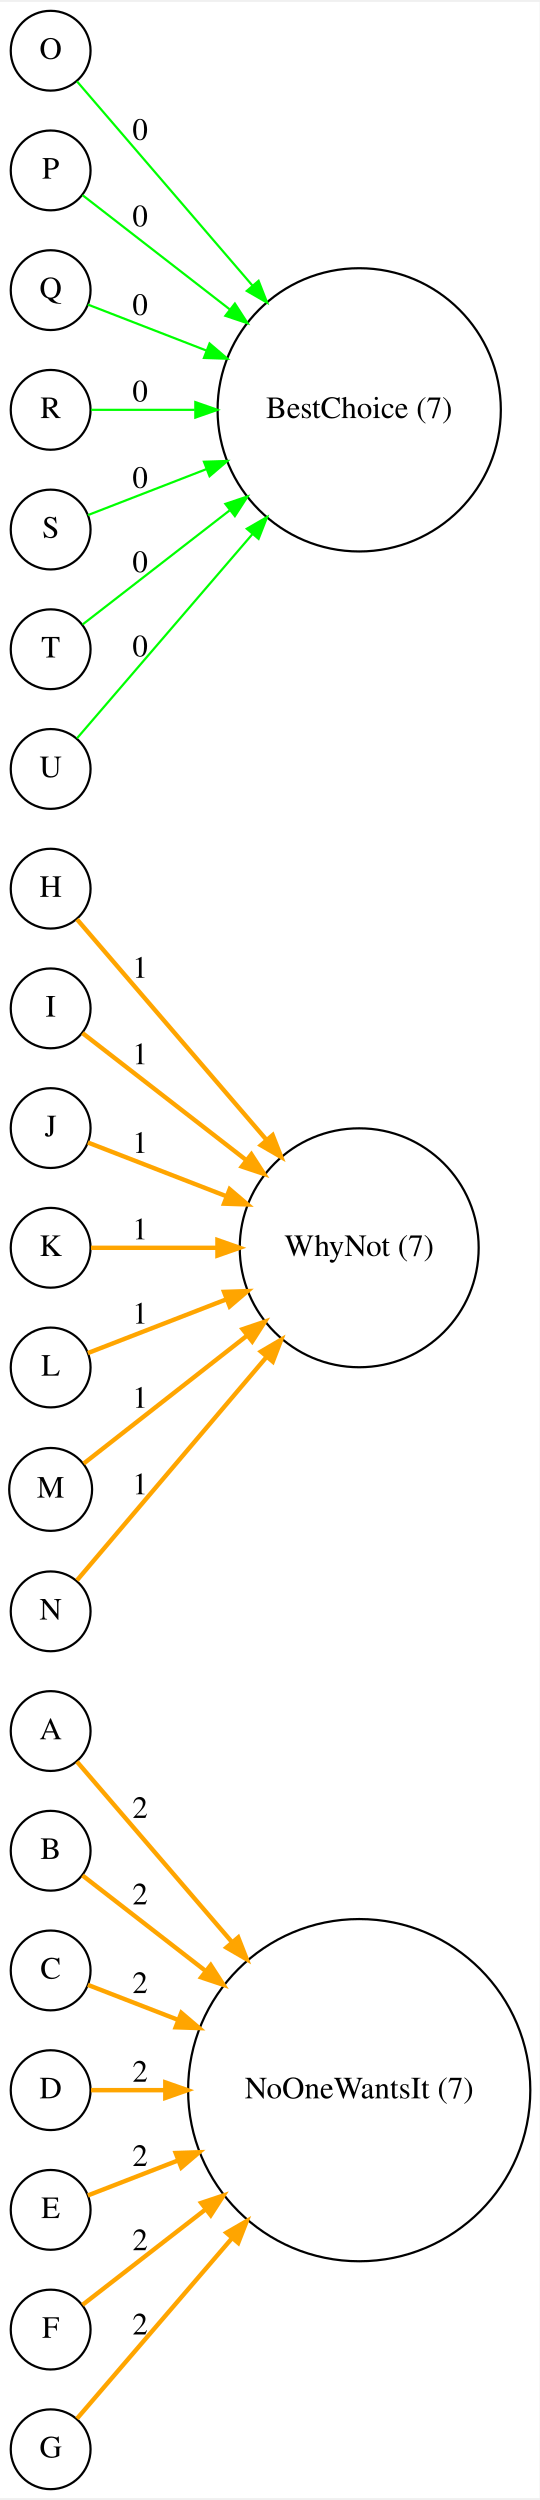
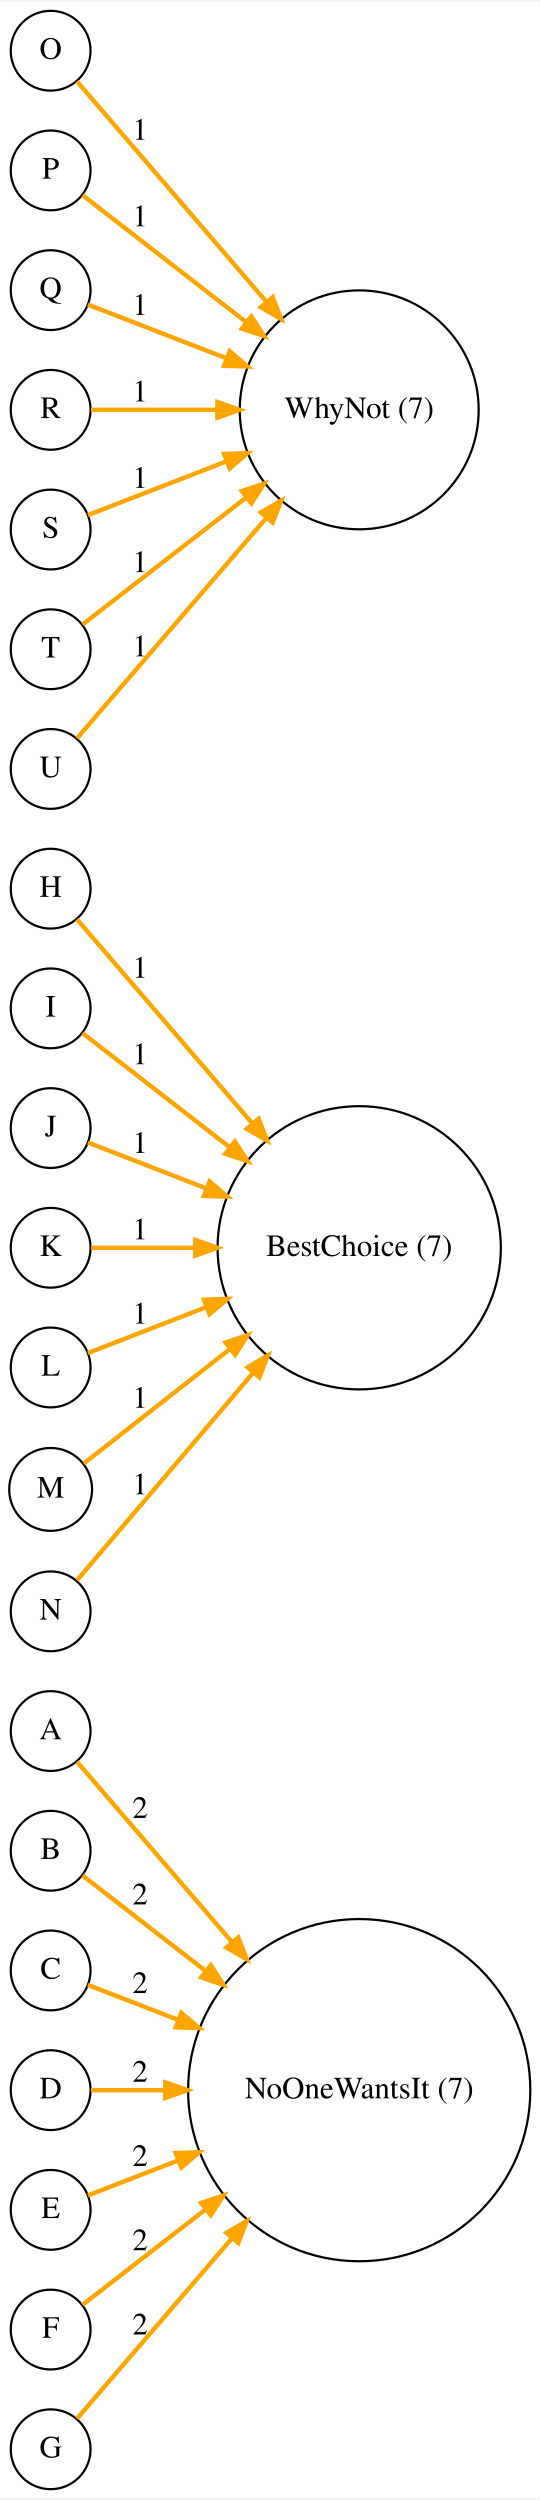
<svg xmlns="http://www.w3.org/2000/svg" width="243pt" height="1126pt" viewBox="0.00 0.00 243.38 1126.00">
  <g id="graph0" class="graph" transform="scale(1 1) rotate(0) translate(4 1122)">
    <polygon fill="#ffffff" stroke="transparent" points="-4,4 -4,-1122 239.383,-1122 239.383,4 -4,4" />
    <g id="node1" class="node">
      <ellipse fill="none" stroke="#000000" cx="18.848" cy="-342" rx="18" ry="18" />
      <text text-anchor="middle" x="18.848" y="-338.3" font-family="Times,serif" font-size="14.00" fill="#000000">A</text>
    </g>
    <g id="node2" class="node">
      <ellipse fill="none" stroke="#000000" cx="158.04" cy="-180" rx="77.187" ry="77.187" />
      <text text-anchor="middle" x="158.04" y="-176.3" font-family="Times,serif" font-size="14.00" fill="#000000">NoOneWantsIt (7)</text>
    </g>
    <g id="edge1" class="edge">
      <path fill="none" stroke="#ffa500" stroke-width="2" d="M30.716,-328.188C46.292,-310.06 74.716,-276.978 100.762,-246.663" />
      <polygon fill="#ffa500" stroke="#ffa500" stroke-width="2" points="103.462,-248.892 107.324,-239.026 98.152,-244.33 103.462,-248.892" />
      <text text-anchor="middle" x="59.197" y="-302.8" font-family="Times,serif" font-size="14.00" fill="#000000">2</text>
    </g>
    <g id="node3" class="node">
      <ellipse fill="none" stroke="#000000" cx="18.848" cy="-288" rx="18" ry="18" />
      <text text-anchor="middle" x="18.848" y="-284.3" font-family="Times,serif" font-size="14.00" fill="#000000">B</text>
    </g>
    <g id="edge2" class="edge">
      <path fill="none" stroke="#ffa500" stroke-width="2" d="M33.22,-276.849C46.647,-266.431 67.727,-250.074 88.768,-233.749" />
      <polygon fill="#ffa500" stroke="#ffa500" stroke-width="2" points="91.059,-236.401 96.814,-227.505 86.768,-230.87 91.059,-236.401" />
      <text text-anchor="middle" x="59.197" y="-263.8" font-family="Times,serif" font-size="14.00" fill="#000000">2</text>
    </g>
    <g id="node4" class="node">
      <ellipse fill="none" stroke="#000000" cx="18.848" cy="-234" rx="18" ry="18" />
      <text text-anchor="middle" x="18.848" y="-230.3" font-family="Times,serif" font-size="14.00" fill="#000000">C</text>
    </g>
    <g id="edge3" class="edge">
      <path fill="none" stroke="#ffa500" stroke-width="2" d="M35.638,-227.486C46.237,-223.375 60.799,-217.725 76.186,-211.756" />
      <polygon fill="#ffa500" stroke="#ffa500" stroke-width="2" points="77.789,-214.888 85.846,-208.008 75.257,-208.362 77.789,-214.888" />
      <text text-anchor="middle" x="59.197" y="-223.8" font-family="Times,serif" font-size="14.00" fill="#000000">2</text>
    </g>
    <g id="node5" class="node">
      <ellipse fill="none" stroke="#000000" cx="18.848" cy="-180" rx="18" ry="18" />
      <text text-anchor="middle" x="18.848" y="-176.3" font-family="Times,serif" font-size="14.00" fill="#000000">D</text>
    </g>
    <g id="edge4" class="edge">
      <path fill="none" stroke="#ffa500" stroke-width="2" d="M37.045,-180C46.116,-180 57.819,-180 70.364,-180" />
      <polygon fill="#ffa500" stroke="#ffa500" stroke-width="2" points="70.571,-183.5 80.571,-180 70.571,-176.5 70.571,-183.5" />
      <text text-anchor="middle" x="59.197" y="-183.8" font-family="Times,serif" font-size="14.00" fill="#000000">2</text>
    </g>
    <g id="node6" class="node">
      <ellipse fill="none" stroke="#000000" cx="18.848" cy="-126" rx="18" ry="18" />
      <text text-anchor="middle" x="18.848" y="-122.3" font-family="Times,serif" font-size="14.00" fill="#000000">E</text>
    </g>
    <g id="edge5" class="edge">
      <path fill="none" stroke="#ffa500" stroke-width="2" d="M35.638,-132.514C46.237,-136.625 60.799,-142.275 76.186,-148.244" />
      <polygon fill="#ffa500" stroke="#ffa500" stroke-width="2" points="75.257,-151.638 85.846,-151.992 77.789,-145.112 75.257,-151.638" />
      <text text-anchor="middle" x="59.197" y="-145.8" font-family="Times,serif" font-size="14.00" fill="#000000">2</text>
    </g>
    <g id="node7" class="node">
      <ellipse fill="none" stroke="#000000" cx="18.848" cy="-72" rx="18" ry="18" />
      <text text-anchor="middle" x="18.848" y="-68.3" font-family="Times,serif" font-size="14.00" fill="#000000">F</text>
    </g>
    <g id="edge6" class="edge">
      <path fill="none" stroke="#ffa500" stroke-width="2" d="M33.22,-83.151C46.647,-93.569 67.727,-109.926 88.768,-126.251" />
      <polygon fill="#ffa500" stroke="#ffa500" stroke-width="2" points="86.768,-129.13 96.814,-132.495 91.059,-123.599 86.768,-129.13" />
      <text text-anchor="middle" x="59.197" y="-107.8" font-family="Times,serif" font-size="14.00" fill="#000000">2</text>
    </g>
    <g id="node8" class="node">
      <ellipse fill="none" stroke="#000000" cx="18.848" cy="-18" rx="18" ry="18" />
      <text text-anchor="middle" x="18.848" y="-14.3" font-family="Times,serif" font-size="14.00" fill="#000000">G</text>
    </g>
    <g id="edge7" class="edge">
      <path fill="none" stroke="#ffa500" stroke-width="2" d="M30.716,-31.812C46.292,-49.94 74.716,-83.022 100.762,-113.337" />
      <polygon fill="#ffa500" stroke="#ffa500" stroke-width="2" points="98.152,-115.67 107.324,-120.974 103.462,-111.108 98.152,-115.67" />
      <text text-anchor="middle" x="59.197" y="-69.8" font-family="Times,serif" font-size="14.00" fill="#000000">2</text>
    </g>
    <g id="node9" class="node">
      <ellipse fill="none" stroke="#000000" cx="18.848" cy="-722" rx="18" ry="18" />
      <text text-anchor="middle" x="18.848" y="-718.3" font-family="Times,serif" font-size="14.00" fill="#000000">H</text>
    </g>
    <g id="node10" class="node">
-       <ellipse fill="none" stroke="#000000" cx="158.04" cy="-560" rx="53.891" ry="53.891" />
-       <text text-anchor="middle" x="158.04" y="-556.3" font-family="Times,serif" font-size="14.00" fill="#000000">WhyNot (7)</text>
+       <ellipse fill="none" stroke="#000000" cx="158.04" cy="-560" rx="63.889" ry="63.889" />
+       <text text-anchor="middle" x="158.04" y="-556.3" font-family="Times,serif" font-size="14.00" fill="#000000">BestChoice (7)</text>
    </g>
    <g id="edge8" class="edge">
-       <path fill="none" stroke="#ffa500" stroke-width="2" d="M30.716,-708.188C49.48,-686.349 86.89,-642.809 116.326,-608.549" />
-       <polygon fill="#ffa500" stroke="#ffa500" stroke-width="2" points="118.995,-610.814 122.857,-600.948 113.685,-606.252 118.995,-610.814" />
+       <path fill="none" stroke="#ffa500" stroke-width="2" d="M30.716,-708.188C48.123,-687.929 81.576,-648.993 109.825,-616.116" />
+       <polygon fill="#ffa500" stroke="#ffa500" stroke-width="2" points="112.645,-618.204 116.507,-608.338 107.336,-613.642 112.645,-618.204" />
      <text text-anchor="middle" x="59.197" y="-681.8" font-family="Times,serif" font-size="14.00" fill="#000000">1</text>
    </g>
    <g id="node11" class="node">
      <ellipse fill="none" stroke="#000000" cx="18.848" cy="-668" rx="18" ry="18" />
      <text text-anchor="middle" x="18.848" y="-664.3" font-family="Times,serif" font-size="14.00" fill="#000000">I</text>
    </g>
    <g id="edge9" class="edge">
-       <path fill="none" stroke="#ffa500" stroke-width="2" d="M33.22,-656.849C50.593,-643.369 80.781,-619.946 107.117,-599.511" />
-       <polygon fill="#ffa500" stroke="#ffa500" stroke-width="2" points="109.393,-602.176 115.148,-593.28 105.102,-596.645 109.393,-602.176" />
+       <path fill="none" stroke="#ffa500" stroke-width="2" d="M33.22,-656.849C48.946,-644.647 75.171,-624.298 99.535,-605.394" />
+       <polygon fill="#ffa500" stroke="#ffa500" stroke-width="2" points="101.953,-607.948 107.709,-599.053 97.662,-602.418 101.953,-607.948" />
      <text text-anchor="middle" x="59.197" y="-642.8" font-family="Times,serif" font-size="14.00" fill="#000000">1</text>
    </g>
    <g id="node12" class="node">
      <ellipse fill="none" stroke="#000000" cx="18.848" cy="-614" rx="18" ry="18" />
      <text text-anchor="middle" x="18.848" y="-610.3" font-family="Times,serif" font-size="14.00" fill="#000000">J</text>
    </g>
    <g id="edge10" class="edge">
-       <path fill="none" stroke="#ffa500" stroke-width="2" d="M35.638,-607.486C51.202,-601.448 75.313,-592.094 98.034,-583.279" />
-       <polygon fill="#ffa500" stroke="#ffa500" stroke-width="2" points="99.601,-586.426 107.658,-579.546 97.069,-579.9 99.601,-586.426" />
+       <path fill="none" stroke="#ffa500" stroke-width="2" d="M35.638,-607.486C49.183,-602.231 69.203,-594.465 89.145,-586.728" />
+       <polygon fill="#ffa500" stroke="#ffa500" stroke-width="2" points="90.531,-589.944 98.588,-583.064 87.999,-583.418 90.531,-589.944" />
      <text text-anchor="middle" x="59.197" y="-602.8" font-family="Times,serif" font-size="14.00" fill="#000000">1</text>
    </g>
    <g id="node13" class="node">
      <ellipse fill="none" stroke="#000000" cx="18.848" cy="-560" rx="18" ry="18" />
      <text text-anchor="middle" x="18.848" y="-556.3" font-family="Times,serif" font-size="14.00" fill="#000000">K</text>
    </g>
    <g id="edge11" class="edge">
-       <path fill="none" stroke="#ffa500" stroke-width="2" d="M37.045,-560C51.674,-560 73.148,-560 93.96,-560" />
-       <polygon fill="#ffa500" stroke="#ffa500" stroke-width="2" points="94.091,-563.5 104.091,-560 94.091,-556.5 94.091,-563.5" />
+       <path fill="none" stroke="#ffa500" stroke-width="2" d="M37.045,-560C49.304,-560 66.369,-560 83.824,-560" />
+       <polygon fill="#ffa500" stroke="#ffa500" stroke-width="2" points="84.112,-563.5 94.112,-560 84.112,-556.5 84.112,-563.5" />
      <text text-anchor="middle" x="59.197" y="-563.8" font-family="Times,serif" font-size="14.00" fill="#000000">1</text>
    </g>
    <g id="node14" class="node">
      <ellipse fill="none" stroke="#000000" cx="18.848" cy="-506" rx="18" ry="18" />
      <text text-anchor="middle" x="18.848" y="-502.3" font-family="Times,serif" font-size="14.00" fill="#000000">L</text>
    </g>
    <g id="edge12" class="edge">
-       <path fill="none" stroke="#ffa500" stroke-width="2" d="M35.638,-512.514C51.202,-518.552 75.313,-527.906 98.034,-536.721" />
-       <polygon fill="#ffa500" stroke="#ffa500" stroke-width="2" points="97.069,-540.1 107.658,-540.454 99.601,-533.574 97.069,-540.1" />
+       <path fill="none" stroke="#ffa500" stroke-width="2" d="M35.638,-512.514C49.183,-517.769 69.203,-525.535 89.145,-533.272" />
+       <polygon fill="#ffa500" stroke="#ffa500" stroke-width="2" points="87.999,-536.582 98.588,-536.936 90.531,-530.056 87.999,-536.582" />
      <text text-anchor="middle" x="59.197" y="-525.8" font-family="Times,serif" font-size="14.00" fill="#000000">1</text>
    </g>
    <g id="node15" class="node">
      <ellipse fill="none" stroke="#000000" cx="18.848" cy="-451" rx="18.698" ry="18.698" />
      <text text-anchor="middle" x="18.848" y="-447.3" font-family="Times,serif" font-size="14.00" fill="#000000">M</text>
    </g>
    <g id="edge13" class="edge">
-       <path fill="none" stroke="#ffa500" stroke-width="2" d="M33.744,-462.665C51.286,-476.402 81.353,-499.947 107.52,-520.438" />
-       <polygon fill="#ffa500" stroke="#ffa500" stroke-width="2" points="105.467,-523.276 115.498,-526.686 109.782,-517.764 105.467,-523.276" />
+       <path fill="none" stroke="#ffa500" stroke-width="2" d="M33.744,-462.665C49.56,-475.05 75.556,-495.407 99.696,-514.312" />
+       <polygon fill="#ffa500" stroke="#ffa500" stroke-width="2" points="97.763,-517.243 107.795,-520.653 102.079,-511.732 97.763,-517.243" />
      <text text-anchor="middle" x="59.197" y="-487.8" font-family="Times,serif" font-size="14.00" fill="#000000">1</text>
    </g>
    <g id="node16" class="node">
      <ellipse fill="none" stroke="#000000" cx="18.848" cy="-396" rx="18" ry="18" />
      <text text-anchor="middle" x="18.848" y="-392.3" font-family="Times,serif" font-size="14.00" fill="#000000">N</text>
    </g>
    <g id="edge14" class="edge">
-       <path fill="none" stroke="#ffa500" stroke-width="2" d="M30.716,-409.983C49.48,-432.091 86.89,-476.168 116.326,-510.852" />
-       <polygon fill="#ffa500" stroke="#ffa500" stroke-width="2" points="113.718,-513.187 122.857,-518.546 119.055,-508.657 113.718,-513.187" />
+       <path fill="none" stroke="#ffa500" stroke-width="2" d="M30.716,-409.983C48.184,-430.564 81.811,-470.184 110.121,-503.541" />
+       <polygon fill="#ffa500" stroke="#ffa500" stroke-width="2" points="107.677,-506.07 116.816,-511.429 113.014,-501.54 107.677,-506.07" />
      <text text-anchor="middle" x="59.197" y="-448.8" font-family="Times,serif" font-size="14.00" fill="#000000">1</text>
    </g>
    <g id="node17" class="node">
      <ellipse fill="none" stroke="#000000" cx="18.848" cy="-1100" rx="18" ry="18" />
      <text text-anchor="middle" x="18.848" y="-1096.3" font-family="Times,serif" font-size="14.00" fill="#000000">O</text>
    </g>
    <g id="node18" class="node">
-       <ellipse fill="none" stroke="#000000" cx="158.04" cy="-938" rx="63.889" ry="63.889" />
-       <text text-anchor="middle" x="158.04" y="-934.3" font-family="Times,serif" font-size="14.00" fill="#000000">BestChoice (7)</text>
+       <ellipse fill="none" stroke="#000000" cx="158.04" cy="-938" rx="53.891" ry="53.891" />
+       <text text-anchor="middle" x="158.04" y="-934.3" font-family="Times,serif" font-size="14.00" fill="#000000">WhyNot (7)</text>
    </g>
    <g id="edge15" class="edge">
-       <path fill="none" stroke="#00ff00" d="M30.716,-1086.188C48.123,-1065.929 81.576,-1026.993 109.825,-994.116" />
-       <polygon fill="#00ff00" stroke="#00ff00" points="112.645,-996.204 116.507,-986.338 107.336,-991.642 112.645,-996.204" />
-       <text text-anchor="middle" x="59.197" y="-1059.8" font-family="Times,serif" font-size="14.00" fill="#000000">0</text>
+       <path fill="none" stroke="#ffa500" stroke-width="2" d="M30.716,-1086.188C49.48,-1064.349 86.89,-1020.809 116.326,-986.549" />
+       <polygon fill="#ffa500" stroke="#ffa500" stroke-width="2" points="118.995,-988.814 122.857,-978.948 113.685,-984.252 118.995,-988.814" />
+       <text text-anchor="middle" x="59.197" y="-1059.8" font-family="Times,serif" font-size="14.00" fill="#000000">1</text>
    </g>
    <g id="node19" class="node">
      <ellipse fill="none" stroke="#000000" cx="18.848" cy="-1046" rx="18" ry="18" />
      <text text-anchor="middle" x="18.848" y="-1042.3" font-family="Times,serif" font-size="14.00" fill="#000000">P</text>
    </g>
    <g id="edge16" class="edge">
-       <path fill="none" stroke="#00ff00" d="M33.22,-1034.849C48.946,-1022.647 75.171,-1002.298 99.535,-983.394" />
-       <polygon fill="#00ff00" stroke="#00ff00" points="101.953,-985.948 107.709,-977.053 97.662,-980.418 101.953,-985.948" />
-       <text text-anchor="middle" x="59.197" y="-1020.8" font-family="Times,serif" font-size="14.00" fill="#000000">0</text>
+       <path fill="none" stroke="#ffa500" stroke-width="2" d="M33.22,-1034.849C50.593,-1021.369 80.781,-997.946 107.117,-977.511" />
+       <polygon fill="#ffa500" stroke="#ffa500" stroke-width="2" points="109.393,-980.176 115.148,-971.28 105.102,-974.645 109.393,-980.176" />
+       <text text-anchor="middle" x="59.197" y="-1020.8" font-family="Times,serif" font-size="14.00" fill="#000000">1</text>
    </g>
    <g id="node20" class="node">
      <ellipse fill="none" stroke="#000000" cx="18.848" cy="-992" rx="18" ry="18" />
      <text text-anchor="middle" x="18.848" y="-988.3" font-family="Times,serif" font-size="14.00" fill="#000000">Q</text>
    </g>
    <g id="edge17" class="edge">
-       <path fill="none" stroke="#00ff00" d="M35.638,-985.486C49.183,-980.231 69.203,-972.465 89.145,-964.728" />
-       <polygon fill="#00ff00" stroke="#00ff00" points="90.531,-967.944 98.588,-961.064 87.999,-961.418 90.531,-967.944" />
-       <text text-anchor="middle" x="59.197" y="-980.8" font-family="Times,serif" font-size="14.00" fill="#000000">0</text>
+       <path fill="none" stroke="#ffa500" stroke-width="2" d="M35.638,-985.486C51.202,-979.448 75.313,-970.094 98.034,-961.279" />
+       <polygon fill="#ffa500" stroke="#ffa500" stroke-width="2" points="99.601,-964.426 107.658,-957.546 97.069,-957.9 99.601,-964.426" />
+       <text text-anchor="middle" x="59.197" y="-980.8" font-family="Times,serif" font-size="14.00" fill="#000000">1</text>
    </g>
    <g id="node21" class="node">
      <ellipse fill="none" stroke="#000000" cx="18.848" cy="-938" rx="18" ry="18" />
      <text text-anchor="middle" x="18.848" y="-934.3" font-family="Times,serif" font-size="14.00" fill="#000000">R</text>
    </g>
    <g id="edge18" class="edge">
-       <path fill="none" stroke="#00ff00" d="M37.045,-938C49.304,-938 66.369,-938 83.824,-938" />
-       <polygon fill="#00ff00" stroke="#00ff00" points="84.112,-941.5 94.112,-938 84.112,-934.5 84.112,-941.5" />
-       <text text-anchor="middle" x="59.197" y="-941.8" font-family="Times,serif" font-size="14.00" fill="#000000">0</text>
+       <path fill="none" stroke="#ffa500" stroke-width="2" d="M37.045,-938C51.674,-938 73.148,-938 93.96,-938" />
+       <polygon fill="#ffa500" stroke="#ffa500" stroke-width="2" points="94.091,-941.5 104.091,-938 94.091,-934.5 94.091,-941.5" />
+       <text text-anchor="middle" x="59.197" y="-941.8" font-family="Times,serif" font-size="14.00" fill="#000000">1</text>
    </g>
    <g id="node22" class="node">
      <ellipse fill="none" stroke="#000000" cx="18.848" cy="-884" rx="18" ry="18" />
      <text text-anchor="middle" x="18.848" y="-880.3" font-family="Times,serif" font-size="14.00" fill="#000000">S</text>
    </g>
    <g id="edge19" class="edge">
-       <path fill="none" stroke="#00ff00" d="M35.638,-890.514C49.183,-895.769 69.203,-903.535 89.145,-911.272" />
-       <polygon fill="#00ff00" stroke="#00ff00" points="87.999,-914.582 98.588,-914.936 90.531,-908.056 87.999,-914.582" />
-       <text text-anchor="middle" x="59.197" y="-902.8" font-family="Times,serif" font-size="14.00" fill="#000000">0</text>
+       <path fill="none" stroke="#ffa500" stroke-width="2" d="M35.638,-890.514C51.202,-896.552 75.313,-905.906 98.034,-914.721" />
+       <polygon fill="#ffa500" stroke="#ffa500" stroke-width="2" points="97.069,-918.1 107.658,-918.454 99.601,-911.574 97.069,-918.1" />
+       <text text-anchor="middle" x="59.197" y="-902.8" font-family="Times,serif" font-size="14.00" fill="#000000">1</text>
    </g>
    <g id="node23" class="node">
      <ellipse fill="none" stroke="#000000" cx="18.848" cy="-830" rx="18" ry="18" />
      <text text-anchor="middle" x="18.848" y="-826.3" font-family="Times,serif" font-size="14.00" fill="#000000">T</text>
    </g>
    <g id="edge20" class="edge">
-       <path fill="none" stroke="#00ff00" d="M33.22,-841.151C48.946,-853.353 75.171,-873.702 99.535,-892.606" />
-       <polygon fill="#00ff00" stroke="#00ff00" points="97.662,-895.582 107.709,-898.947 101.953,-890.052 97.662,-895.582" />
-       <text text-anchor="middle" x="59.197" y="-864.8" font-family="Times,serif" font-size="14.00" fill="#000000">0</text>
+       <path fill="none" stroke="#ffa500" stroke-width="2" d="M33.22,-841.151C50.593,-854.631 80.781,-878.054 107.117,-898.489" />
+       <polygon fill="#ffa500" stroke="#ffa500" stroke-width="2" points="105.102,-901.355 115.148,-904.72 109.393,-895.824 105.102,-901.355" />
+       <text text-anchor="middle" x="59.197" y="-864.8" font-family="Times,serif" font-size="14.00" fill="#000000">1</text>
    </g>
    <g id="node24" class="node">
      <ellipse fill="none" stroke="#000000" cx="18.848" cy="-776" rx="18" ry="18" />
      <text text-anchor="middle" x="18.848" y="-772.3" font-family="Times,serif" font-size="14.00" fill="#000000">U</text>
    </g>
    <g id="edge21" class="edge">
-       <path fill="none" stroke="#00ff00" d="M30.716,-789.812C48.123,-810.071 81.576,-849.007 109.825,-881.884" />
-       <polygon fill="#00ff00" stroke="#00ff00" points="107.336,-884.358 116.507,-889.662 112.645,-879.796 107.336,-884.358" />
-       <text text-anchor="middle" x="59.197" y="-826.8" font-family="Times,serif" font-size="14.00" fill="#000000">0</text>
+       <path fill="none" stroke="#ffa500" stroke-width="2" d="M30.716,-789.812C49.48,-811.651 86.89,-855.191 116.326,-889.451" />
+       <polygon fill="#ffa500" stroke="#ffa500" stroke-width="2" points="113.685,-891.748 122.857,-897.052 118.995,-887.186 113.685,-891.748" />
+       <text text-anchor="middle" x="59.197" y="-826.8" font-family="Times,serif" font-size="14.00" fill="#000000">1</text>
    </g>
  </g>
</svg>
